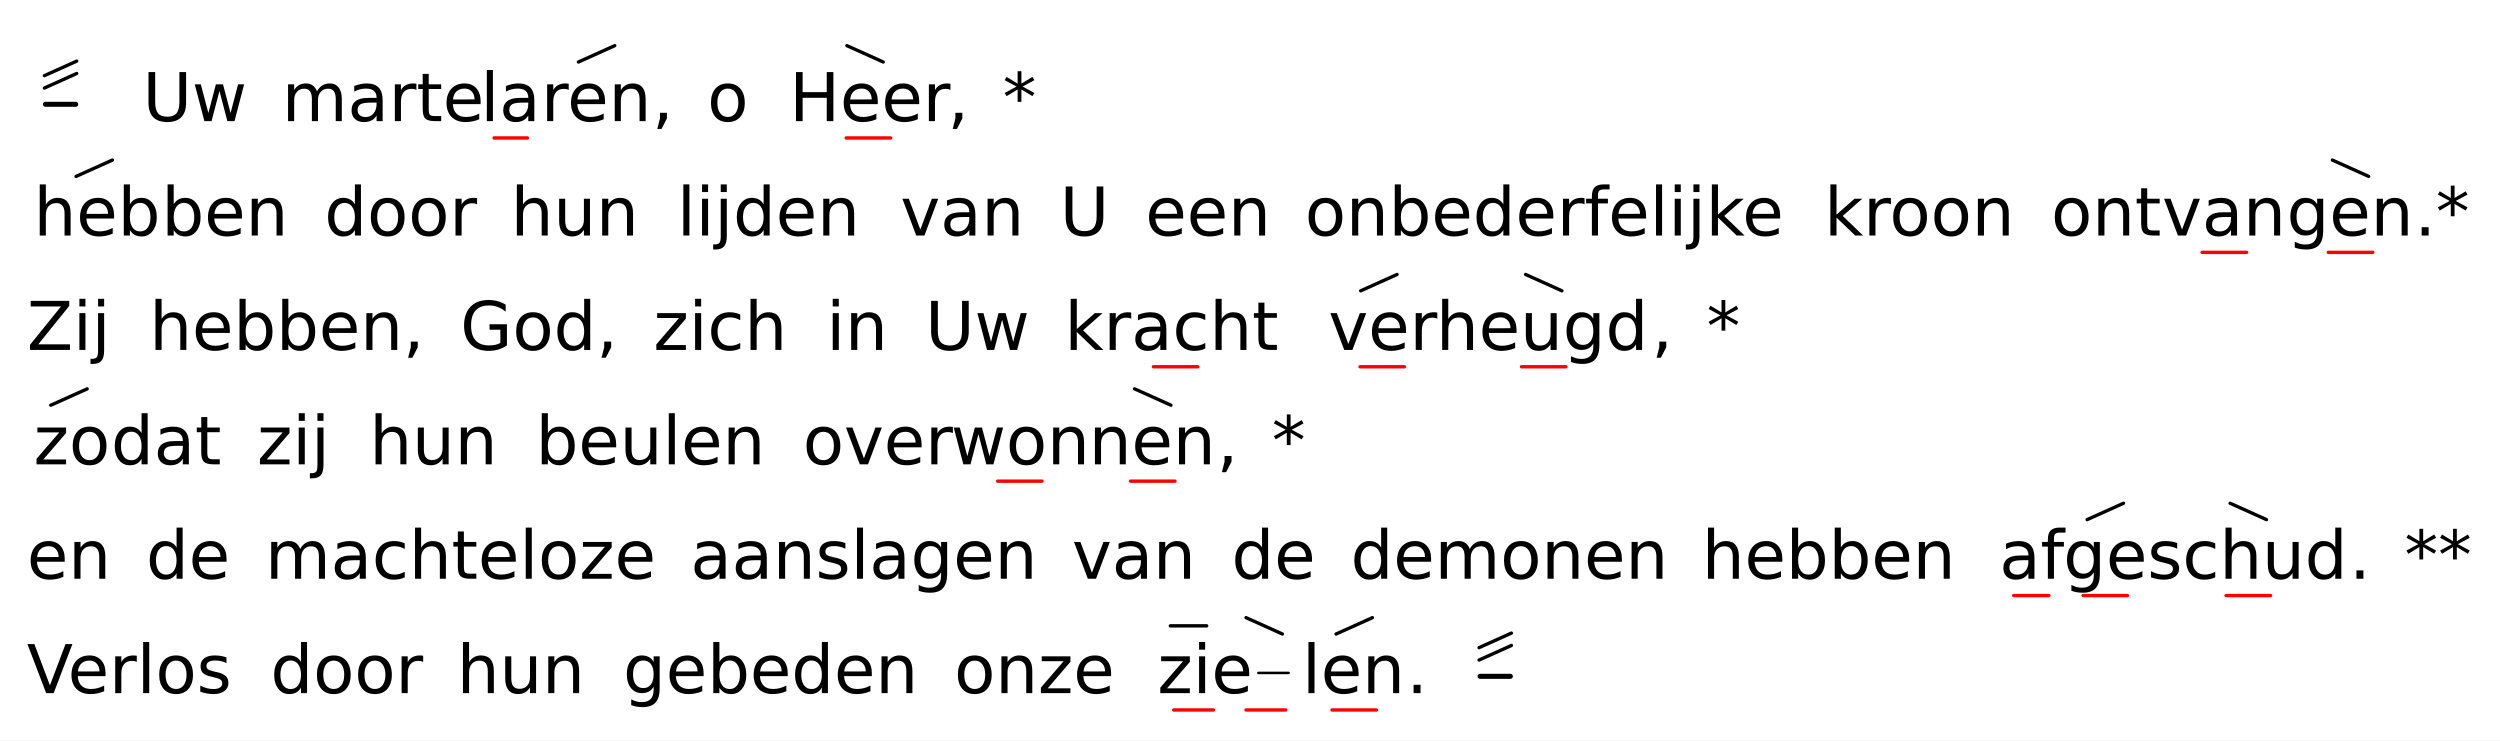
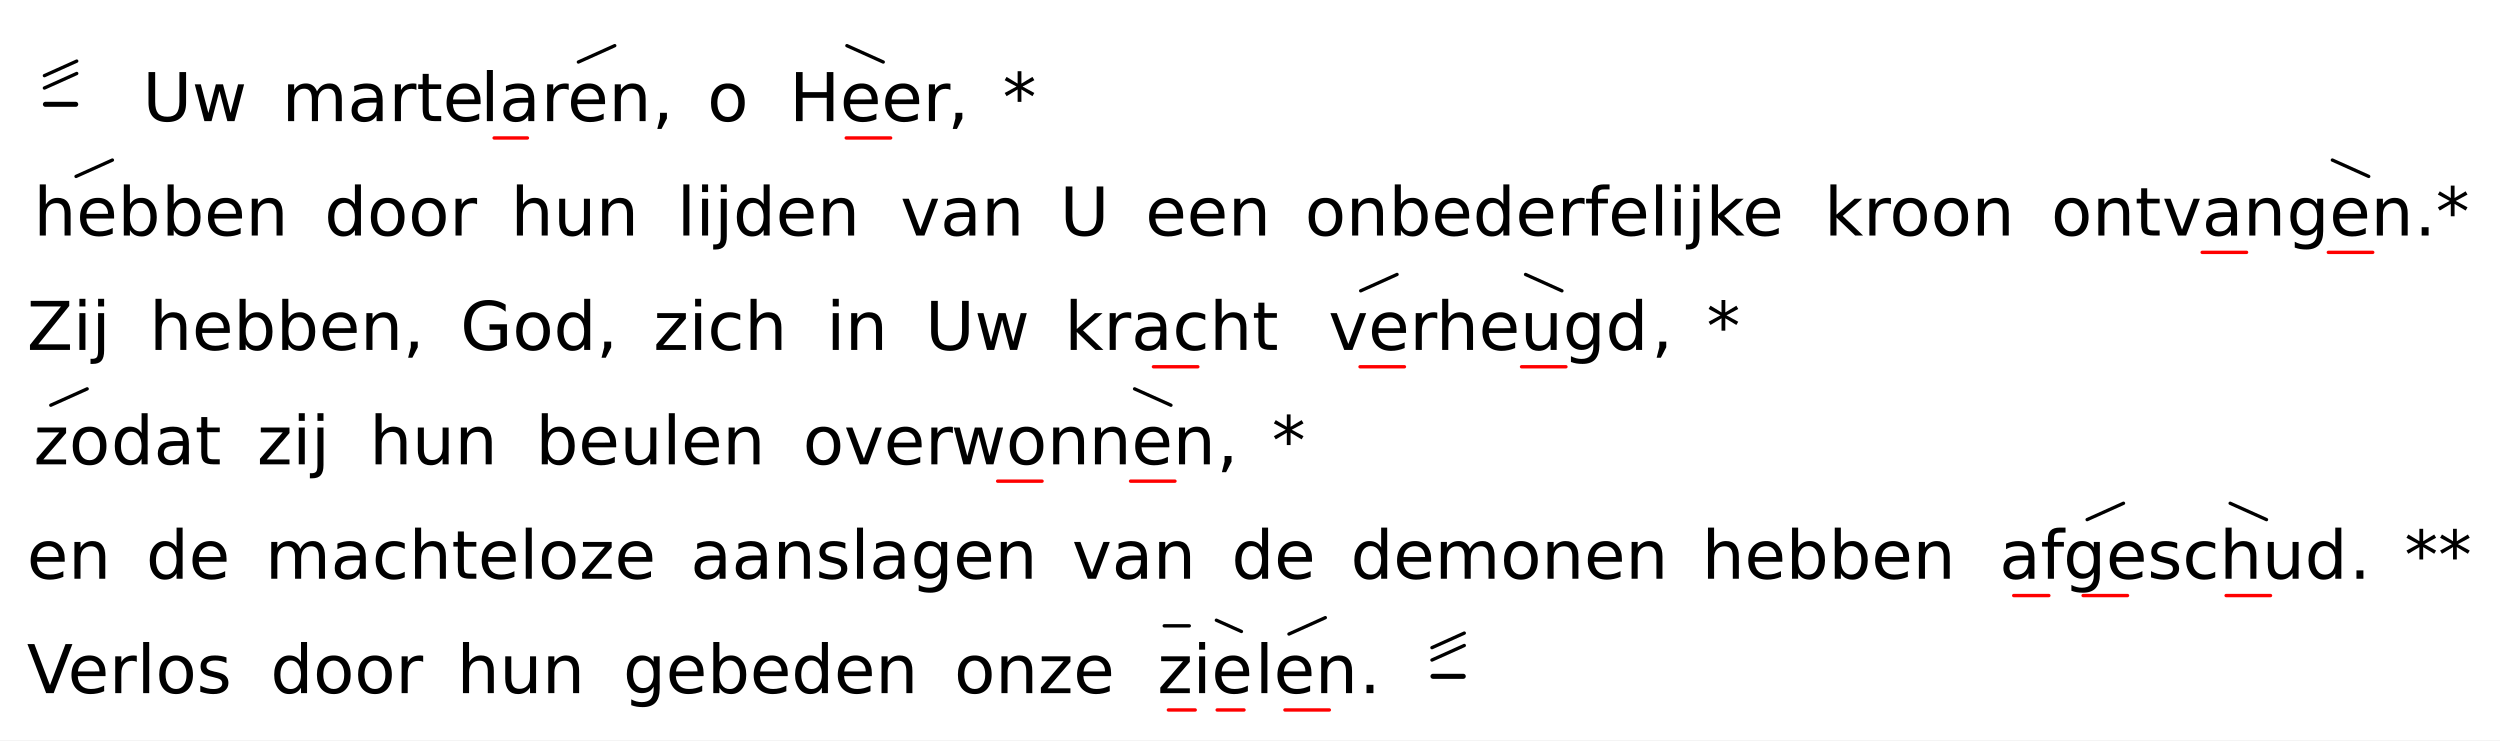
<svg xmlns="http://www.w3.org/2000/svg" class="vsa-svg" width="743" height="220" viewBox="0 0 743 220">
  <rect width="100%" height="100%" fill="white" />
  <g class="vsa-score">
    <g class="vsa-line" data-vsa-line="1">
      <g class="vsa-unit vsa-pitch-marker" data-vsa-unit="1">
        <g class="vsa-pitch-marker-upper-glyph vsa-upper-glyphs">
          <line class="vsa-glyph vsa-upper-glyph vsa-glyph-rise" x1="13.20" y1="26.16" x2="22.80" y2="21.84" stroke="black" stroke-width="1.00" stroke-linecap="round" />
          <line class="vsa-glyph vsa-upper-glyph vsa-glyph-rise" x1="13.20" y1="22.48" x2="22.80" y2="18.16" stroke="black" stroke-width="1.00" stroke-linecap="round" />
        </g>
        <line class="vsa-pitch-marker-dash" x1="13.50" y1="31.00" x2="22.50" y2="31.00" stroke="black" stroke-width="1.50" stroke-linecap="round" />
      </g>
      <g class="vsa-unit vsa-unit-text" data-vsa-unit="3">
        <text class="vsa-text vsa-free-text" x="42.40" y="36.00" xml:space="preserve" font-family="DejaVu Sans" font-size="20.00">Uw</text>
      </g>
      <g class="vsa-unit vsa-unit-text" data-vsa-unit="5">
        <text class="vsa-text vsa-free-text" x="83.80" y="36.00" xml:space="preserve" font-family="DejaVu Sans" font-size="20.00">marte</text>
      </g>
      <g class="vsa-unit vsa-unit-scope" data-vsa-unit="6">
        <text class="vsa-text vsa-sung-text" x="142.80" y="36.00" xml:space="preserve" font-family="DejaVu Sans" font-size="20.00">la</text>
        <g class="vsa-glyph-group vsa-upper-glyphs">
</g>
        <g class="vsa-glyph-group vsa-lower-glyphs">
          <line class="vsa-glyph vsa-lower-glyph vsa-glyph-length" x1="146.85" y1="41.00" x2="156.75" y2="41.00" stroke="red" stroke-width="1.00" stroke-linecap="round" />
        </g>
      </g>
      <g class="vsa-unit vsa-unit-scope" data-vsa-unit="7">
        <text class="vsa-text vsa-sung-text" x="160.80" y="36.00" xml:space="preserve" font-family="DejaVu Sans" font-size="20.00">ren</text>
        <g class="vsa-glyph-group vsa-upper-glyphs">
          <line class="vsa-glyph vsa-upper-glyph vsa-glyph-rise" x1="171.90" y1="18.43" x2="182.70" y2="13.57" stroke="black" stroke-width="1.00" stroke-linecap="round" />
        </g>
        <g class="vsa-glyph-group vsa-lower-glyphs">
</g>
      </g>
      <g class="vsa-unit vsa-unit-text" data-vsa-unit="8">
        <text class="vsa-text vsa-free-text" x="193.80" y="36.00" xml:space="preserve" font-family="DejaVu Sans" font-size="20.00">,</text>
      </g>
      <g class="vsa-unit vsa-unit-text" data-vsa-unit="10">
        <text class="vsa-text vsa-free-text" x="210.20" y="36.00" xml:space="preserve" font-family="DejaVu Sans" font-size="20.00">o</text>
      </g>
      <g class="vsa-unit vsa-unit-scope" data-vsa-unit="12">
        <text class="vsa-text vsa-sung-text" x="234.60" y="36.00" xml:space="preserve" font-family="DejaVu Sans" font-size="20.00">Heer</text>
        <g class="vsa-glyph-group vsa-upper-glyphs">
          <line class="vsa-glyph vsa-upper-glyph vsa-glyph-fall" x1="251.70" y1="13.57" x2="262.50" y2="18.43" stroke="black" stroke-width="1.00" stroke-linecap="round" />
        </g>
        <g class="vsa-glyph-group vsa-lower-glyphs">
          <line class="vsa-glyph vsa-lower-glyph vsa-glyph-length" x1="251.50" y1="41.00" x2="264.70" y2="41.00" stroke="red" stroke-width="1.00" stroke-linecap="round" />
        </g>
      </g>
      <g class="vsa-unit vsa-unit-text" data-vsa-unit="13">
        <text class="vsa-text vsa-free-text" x="281.60" y="36.00" xml:space="preserve" font-family="DejaVu Sans" font-size="20.00">,</text>
      </g>
      <g class="vsa-unit vsa-unit-text" data-vsa-unit="15">
        <text class="vsa-text vsa-free-text" x="298.00" y="36.00" xml:space="preserve" font-family="DejaVu Sans" font-size="20.00">*</text>
      </g>
    </g>
    <g class="vsa-line" data-vsa-line="2">
      <g class="vsa-unit vsa-unit-scope" data-vsa-unit="1">
        <text class="vsa-text vsa-sung-text" x="10.00" y="70.00" xml:space="preserve" font-family="DejaVu Sans" font-size="20.00">heb</text>
        <g class="vsa-glyph-group vsa-upper-glyphs">
          <line class="vsa-glyph vsa-upper-glyph vsa-glyph-rise" x1="22.60" y1="52.43" x2="33.40" y2="47.57" stroke="black" stroke-width="1.00" stroke-linecap="round" />
        </g>
        <g class="vsa-glyph-group vsa-lower-glyphs">
</g>
      </g>
      <g class="vsa-unit vsa-unit-text" data-vsa-unit="2">
        <text class="vsa-text vsa-free-text" x="48.00" y="70.00" xml:space="preserve" font-family="DejaVu Sans" font-size="20.00">ben</text>
      </g>
      <g class="vsa-unit vsa-unit-text" data-vsa-unit="4">
        <text class="vsa-text vsa-free-text" x="96.40" y="70.00" xml:space="preserve" font-family="DejaVu Sans" font-size="20.00">door</text>
      </g>
      <g class="vsa-unit vsa-unit-text" data-vsa-unit="6">
        <text class="vsa-text vsa-free-text" x="151.80" y="70.00" xml:space="preserve" font-family="DejaVu Sans" font-size="20.00">hun</text>
      </g>
      <g class="vsa-unit vsa-unit-text" data-vsa-unit="8">
        <text class="vsa-text vsa-free-text" x="201.20" y="70.00" xml:space="preserve" font-family="DejaVu Sans" font-size="20.00">lijden</text>
      </g>
      <g class="vsa-unit vsa-unit-text" data-vsa-unit="10">
        <text class="vsa-text vsa-free-text" x="267.60" y="70.00" xml:space="preserve" font-family="DejaVu Sans" font-size="20.00">van</text>
      </g>
      <g class="vsa-unit vsa-unit-text" data-vsa-unit="12">
        <text class="vsa-text vsa-free-text" x="315.00" y="70.00" xml:space="preserve" font-family="DejaVu Sans" font-size="20.00">U</text>
      </g>
      <g class="vsa-unit vsa-unit-text" data-vsa-unit="14">
        <text class="vsa-text vsa-free-text" x="340.40" y="70.00" xml:space="preserve" font-family="DejaVu Sans" font-size="20.00">een</text>
      </g>
      <g class="vsa-unit vsa-unit-text" data-vsa-unit="16">
        <text class="vsa-text vsa-free-text" x="387.80" y="70.00" xml:space="preserve" font-family="DejaVu Sans" font-size="20.00">onbederfelijke</text>
      </g>
      <g class="vsa-unit vsa-unit-text" data-vsa-unit="18">
        <text class="vsa-text vsa-free-text" x="542.18" y="70.00" xml:space="preserve" font-family="DejaVu Sans" font-size="20.00">kroon</text>
      </g>
      <g class="vsa-unit vsa-unit-text" data-vsa-unit="20">
        <text class="vsa-text vsa-free-text" x="609.58" y="70.00" xml:space="preserve" font-family="DejaVu Sans" font-size="20.00">ont</text>
      </g>
      <g class="vsa-unit vsa-unit-scope" data-vsa-unit="21">
        <text class="vsa-text vsa-sung-text" x="642.58" y="70.00" xml:space="preserve" font-family="DejaVu Sans" font-size="20.00">van</text>
        <g class="vsa-glyph-group vsa-upper-glyphs">
</g>
        <g class="vsa-glyph-group vsa-lower-glyphs">
          <line class="vsa-glyph vsa-lower-glyph vsa-glyph-length" x1="654.48" y1="75.00" x2="667.68" y2="75.00" stroke="red" stroke-width="1.00" stroke-linecap="round" />
        </g>
      </g>
      <g class="vsa-unit vsa-unit-scope" data-vsa-unit="22">
        <text class="vsa-text vsa-sung-text" x="679.58" y="70.00" xml:space="preserve" font-family="DejaVu Sans" font-size="20.00">gen</text>
        <g class="vsa-glyph-group vsa-upper-glyphs">
          <line class="vsa-glyph vsa-upper-glyph vsa-glyph-fall" x1="693.18" y1="47.57" x2="703.98" y2="52.43" stroke="black" stroke-width="1.00" stroke-linecap="round" />
        </g>
        <g class="vsa-glyph-group vsa-lower-glyphs">
          <line class="vsa-glyph vsa-lower-glyph vsa-glyph-length" x1="691.98" y1="75.00" x2="705.18" y2="75.00" stroke="red" stroke-width="1.00" stroke-linecap="round" />
        </g>
      </g>
      <g class="vsa-unit vsa-unit-text" data-vsa-unit="23">
        <text class="vsa-text vsa-free-text" x="717.58" y="70.00" xml:space="preserve" font-family="DejaVu Sans" font-size="20.00">.*</text>
      </g>
    </g>
    <g class="vsa-line" data-vsa-line="3">
      <g class="vsa-unit vsa-unit-text" data-vsa-unit="1">
        <text class="vsa-text vsa-free-text" x="8.00" y="104.00" xml:space="preserve" font-family="DejaVu Sans" font-size="20.00">Zij</text>
      </g>
      <g class="vsa-unit vsa-unit-text" data-vsa-unit="3">
        <text class="vsa-text vsa-free-text" x="44.40" y="104.00" xml:space="preserve" font-family="DejaVu Sans" font-size="20.00">hebben,</text>
      </g>
      <g class="vsa-unit vsa-unit-text" data-vsa-unit="5">
        <text class="vsa-text vsa-free-text" x="136.80" y="104.00" xml:space="preserve" font-family="DejaVu Sans" font-size="20.00">God,</text>
      </g>
      <g class="vsa-unit vsa-unit-text" data-vsa-unit="7">
        <text class="vsa-text vsa-free-text" x="194.20" y="104.00" xml:space="preserve" font-family="DejaVu Sans" font-size="20.00">zich</text>
      </g>
      <g class="vsa-unit vsa-unit-text" data-vsa-unit="9">
        <text class="vsa-text vsa-free-text" x="245.60" y="104.00" xml:space="preserve" font-family="DejaVu Sans" font-size="20.00">in</text>
      </g>
      <g class="vsa-unit vsa-unit-text" data-vsa-unit="11">
        <text class="vsa-text vsa-free-text" x="275.00" y="104.00" xml:space="preserve" font-family="DejaVu Sans" font-size="20.00">Uw</text>
      </g>
      <g class="vsa-unit vsa-unit-scope" data-vsa-unit="13">
        <text class="vsa-text vsa-sung-text" x="316.40" y="104.00" xml:space="preserve" font-family="DejaVu Sans" font-size="20.00">kracht</text>
        <g class="vsa-glyph-group vsa-upper-glyphs">
</g>
        <g class="vsa-glyph-group vsa-lower-glyphs">
          <line class="vsa-glyph vsa-lower-glyph vsa-glyph-length" x1="342.80" y1="109.00" x2="356.00" y2="109.00" stroke="red" stroke-width="1.00" stroke-linecap="round" />
        </g>
      </g>
      <g class="vsa-unit vsa-unit-scope" data-vsa-unit="15">
        <text class="vsa-text vsa-sung-text" x="394.80" y="104.00" xml:space="preserve" font-family="DejaVu Sans" font-size="20.00">ver</text>
        <g class="vsa-glyph-group vsa-upper-glyphs">
          <line class="vsa-glyph vsa-upper-glyph vsa-glyph-rise" x1="404.40" y1="86.43" x2="415.20" y2="81.57" stroke="black" stroke-width="1.00" stroke-linecap="round" />
        </g>
        <g class="vsa-glyph-group vsa-lower-glyphs">
          <line class="vsa-glyph vsa-lower-glyph vsa-glyph-length" x1="404.20" y1="109.00" x2="417.40" y2="109.00" stroke="red" stroke-width="1.00" stroke-linecap="round" />
        </g>
      </g>
      <g class="vsa-unit vsa-unit-scope" data-vsa-unit="16">
        <text class="vsa-text vsa-sung-text" x="426.80" y="104.00" xml:space="preserve" font-family="DejaVu Sans" font-size="20.00">heugd</text>
        <g class="vsa-glyph-group vsa-upper-glyphs">
          <line class="vsa-glyph vsa-upper-glyph vsa-glyph-fall" x1="453.40" y1="81.57" x2="464.20" y2="86.43" stroke="black" stroke-width="1.00" stroke-linecap="round" />
        </g>
        <g class="vsa-glyph-group vsa-lower-glyphs">
          <line class="vsa-glyph vsa-lower-glyph vsa-glyph-length" x1="452.20" y1="109.00" x2="465.40" y2="109.00" stroke="red" stroke-width="1.00" stroke-linecap="round" />
        </g>
      </g>
      <g class="vsa-unit vsa-unit-text" data-vsa-unit="17">
        <text class="vsa-text vsa-free-text" x="490.80" y="104.00" xml:space="preserve" font-family="DejaVu Sans" font-size="20.00">,</text>
      </g>
      <g class="vsa-unit vsa-unit-text" data-vsa-unit="19">
        <text class="vsa-text vsa-free-text" x="507.20" y="104.00" xml:space="preserve" font-family="DejaVu Sans" font-size="20.00">*</text>
      </g>
    </g>
    <g class="vsa-line" data-vsa-line="4">
      <g class="vsa-unit vsa-unit-scope" data-vsa-unit="1">
        <text class="vsa-text vsa-sung-text" x="10.00" y="138.00" xml:space="preserve" font-family="DejaVu Sans" font-size="20.00">zo</text>
        <g class="vsa-glyph-group vsa-upper-glyphs">
          <line class="vsa-glyph vsa-upper-glyph vsa-glyph-rise" x1="15.10" y1="120.43" x2="25.90" y2="115.57" stroke="black" stroke-width="1.00" stroke-linecap="round" />
        </g>
        <g class="vsa-glyph-group vsa-lower-glyphs">
</g>
      </g>
      <g class="vsa-unit vsa-unit-text" data-vsa-unit="2">
        <text class="vsa-text vsa-free-text" x="33.00" y="138.00" xml:space="preserve" font-family="DejaVu Sans" font-size="20.00">dat</text>
      </g>
      <g class="vsa-unit vsa-unit-text" data-vsa-unit="4">
        <text class="vsa-text vsa-free-text" x="76.40" y="138.00" xml:space="preserve" font-family="DejaVu Sans" font-size="20.00">zij</text>
      </g>
      <g class="vsa-unit vsa-unit-text" data-vsa-unit="6">
        <text class="vsa-text vsa-free-text" x="109.80" y="138.00" xml:space="preserve" font-family="DejaVu Sans" font-size="20.00">hun</text>
      </g>
      <g class="vsa-unit vsa-unit-text" data-vsa-unit="8">
        <text class="vsa-text vsa-free-text" x="159.20" y="138.00" xml:space="preserve" font-family="DejaVu Sans" font-size="20.00">beulen</text>
      </g>
      <g class="vsa-unit vsa-unit-text" data-vsa-unit="10">
        <text class="vsa-text vsa-free-text" x="238.60" y="138.00" xml:space="preserve" font-family="DejaVu Sans" font-size="20.00">over</text>
      </g>
      <g class="vsa-unit vsa-unit-scope" data-vsa-unit="11">
        <text class="vsa-text vsa-sung-text" x="282.60" y="138.00" xml:space="preserve" font-family="DejaVu Sans" font-size="20.00">won</text>
        <g class="vsa-glyph-group vsa-upper-glyphs">
</g>
        <g class="vsa-glyph-group vsa-lower-glyphs">
          <line class="vsa-glyph vsa-lower-glyph vsa-glyph-length" x1="296.50" y1="143.00" x2="309.70" y2="143.00" stroke="red" stroke-width="1.00" stroke-linecap="round" />
        </g>
      </g>
      <g class="vsa-unit vsa-unit-scope" data-vsa-unit="12">
        <text class="vsa-text vsa-sung-text" x="323.60" y="138.00" xml:space="preserve" font-family="DejaVu Sans" font-size="20.00">nen</text>
        <g class="vsa-glyph-group vsa-upper-glyphs">
          <line class="vsa-glyph vsa-upper-glyph vsa-glyph-fall" x1="337.20" y1="115.57" x2="348.00" y2="120.43" stroke="black" stroke-width="1.00" stroke-linecap="round" />
        </g>
        <g class="vsa-glyph-group vsa-lower-glyphs">
          <line class="vsa-glyph vsa-lower-glyph vsa-glyph-length" x1="336.00" y1="143.00" x2="349.20" y2="143.00" stroke="red" stroke-width="1.00" stroke-linecap="round" />
        </g>
      </g>
      <g class="vsa-unit vsa-unit-text" data-vsa-unit="13">
        <text class="vsa-text vsa-free-text" x="361.60" y="138.00" xml:space="preserve" font-family="DejaVu Sans" font-size="20.00">,</text>
      </g>
      <g class="vsa-unit vsa-unit-text" data-vsa-unit="15">
        <text class="vsa-text vsa-free-text" x="378.00" y="138.00" xml:space="preserve" font-family="DejaVu Sans" font-size="20.00">*</text>
      </g>
    </g>
    <g class="vsa-line" data-vsa-line="5">
      <g class="vsa-unit vsa-unit-text" data-vsa-unit="1">
        <text class="vsa-text vsa-free-text" x="8.00" y="172.00" xml:space="preserve" font-family="DejaVu Sans" font-size="20.00">en</text>
      </g>
      <g class="vsa-unit vsa-unit-text" data-vsa-unit="3">
        <text class="vsa-text vsa-free-text" x="43.40" y="172.00" xml:space="preserve" font-family="DejaVu Sans" font-size="20.00">de</text>
      </g>
      <g class="vsa-unit vsa-unit-text" data-vsa-unit="5">
        <text class="vsa-text vsa-free-text" x="78.80" y="172.00" xml:space="preserve" font-family="DejaVu Sans" font-size="20.00">machteloze</text>
      </g>
      <g class="vsa-unit vsa-unit-text" data-vsa-unit="7">
        <text class="vsa-text vsa-free-text" x="205.20" y="172.00" xml:space="preserve" font-family="DejaVu Sans" font-size="20.00">aanslagen</text>
      </g>
      <g class="vsa-unit vsa-unit-text" data-vsa-unit="9">
        <text class="vsa-text vsa-free-text" x="318.60" y="172.00" xml:space="preserve" font-family="DejaVu Sans" font-size="20.00">van</text>
      </g>
      <g class="vsa-unit vsa-unit-text" data-vsa-unit="11">
        <text class="vsa-text vsa-free-text" x="366.00" y="172.00" xml:space="preserve" font-family="DejaVu Sans" font-size="20.00">de</text>
      </g>
      <g class="vsa-unit vsa-unit-text" data-vsa-unit="13">
        <text class="vsa-text vsa-free-text" x="401.40" y="172.00" xml:space="preserve" font-family="DejaVu Sans" font-size="20.00">demonen</text>
      </g>
      <g class="vsa-unit vsa-unit-text" data-vsa-unit="15">
        <text class="vsa-text vsa-free-text" x="505.80" y="172.00" xml:space="preserve" font-family="DejaVu Sans" font-size="20.00">hebben</text>
      </g>
      <g class="vsa-unit vsa-unit-scope" data-vsa-unit="17">
        <text class="vsa-text vsa-sung-text" x="594.20" y="172.00" xml:space="preserve" font-family="DejaVu Sans" font-size="20.00">af</text>
        <g class="vsa-glyph-group vsa-upper-glyphs">
</g>
        <g class="vsa-glyph-group vsa-lower-glyphs">
          <line class="vsa-glyph vsa-lower-glyph vsa-glyph-length" x1="598.47" y1="177.00" x2="608.92" y2="177.00" stroke="red" stroke-width="1.00" stroke-linecap="round" />
        </g>
      </g>
      <g class="vsa-unit vsa-unit-scope" data-vsa-unit="18">
        <text class="vsa-text vsa-sung-text" x="613.20" y="172.00" xml:space="preserve" font-family="DejaVu Sans" font-size="20.00">ge</text>
        <g class="vsa-glyph-group vsa-upper-glyphs">
          <line class="vsa-glyph vsa-upper-glyph vsa-glyph-rise" x1="620.30" y1="154.43" x2="631.10" y2="149.57" stroke="black" stroke-width="1.00" stroke-linecap="round" />
        </g>
        <g class="vsa-glyph-group vsa-lower-glyphs">
          <line class="vsa-glyph vsa-lower-glyph vsa-glyph-length" x1="619.10" y1="177.00" x2="632.30" y2="177.00" stroke="red" stroke-width="1.00" stroke-linecap="round" />
        </g>
      </g>
      <g class="vsa-unit vsa-unit-scope" data-vsa-unit="19">
        <text class="vsa-text vsa-sung-text" x="638.20" y="172.00" xml:space="preserve" font-family="DejaVu Sans" font-size="20.00">schud</text>
        <g class="vsa-glyph-group vsa-upper-glyphs">
          <line class="vsa-glyph vsa-upper-glyph vsa-glyph-fall" x1="662.80" y1="149.57" x2="673.60" y2="154.43" stroke="black" stroke-width="1.00" stroke-linecap="round" />
        </g>
        <g class="vsa-glyph-group vsa-lower-glyphs">
          <line class="vsa-glyph vsa-lower-glyph vsa-glyph-length" x1="661.60" y1="177.00" x2="674.80" y2="177.00" stroke="red" stroke-width="1.00" stroke-linecap="round" />
        </g>
      </g>
      <g class="vsa-unit vsa-unit-text" data-vsa-unit="20">
        <text class="vsa-text vsa-free-text" x="698.20" y="172.00" xml:space="preserve" font-family="DejaVu Sans" font-size="20.00">.</text>
      </g>
      <g class="vsa-unit vsa-unit-text" data-vsa-unit="22">
        <text class="vsa-text vsa-free-text" x="714.60" y="172.00" xml:space="preserve" font-family="DejaVu Sans" font-size="20.00">**</text>
      </g>
    </g>
    <g class="vsa-line" data-vsa-line="6">
      <g class="vsa-unit vsa-unit-text" data-vsa-unit="1">
        <text class="vsa-text vsa-free-text" x="8.00" y="206.00" xml:space="preserve" font-family="DejaVu Sans" font-size="20.00">Verlos</text>
      </g>
      <g class="vsa-unit vsa-unit-text" data-vsa-unit="3">
        <text class="vsa-text vsa-free-text" x="80.38" y="206.00" xml:space="preserve" font-family="DejaVu Sans" font-size="20.00">door</text>
      </g>
      <g class="vsa-unit vsa-unit-text" data-vsa-unit="5">
        <text class="vsa-text vsa-free-text" x="135.78" y="206.00" xml:space="preserve" font-family="DejaVu Sans" font-size="20.00">hun</text>
      </g>
      <g class="vsa-unit vsa-unit-text" data-vsa-unit="7">
        <text class="vsa-text vsa-free-text" x="185.18" y="206.00" xml:space="preserve" font-family="DejaVu Sans" font-size="20.00">gebeden</text>
      </g>
      <g class="vsa-unit vsa-unit-text" data-vsa-unit="9">
        <text class="vsa-text vsa-free-text" x="283.58" y="206.00" xml:space="preserve" font-family="DejaVu Sans" font-size="20.00">onze</text>
      </g>
      <g class="vsa-unit vsa-unit-scope" data-vsa-unit="11">
        <text class="vsa-text vsa-sung-text" x="343.98" y="206.00" xml:space="preserve" font-family="DejaVu Sans" font-size="20.00">zie</text>
-         <line class="vsa-filler-line" x1="373.98" y1="200.00" x2="382.98" y2="200.00" stroke="black" stroke-width="0.75" stroke-linecap="round" />
-         <g class="vsa-glyph-group vsa-upper-glyphs">
-           <line class="vsa-glyph vsa-upper-glyph vsa-glyph-flat" x1="347.83" y1="186.00" x2="358.63" y2="186.00" stroke="black" stroke-width="1.00" stroke-linecap="round" />
-           <line class="vsa-glyph vsa-upper-glyph vsa-glyph-fall" x1="370.33" y1="183.57" x2="381.13" y2="188.43" stroke="black" stroke-width="1.00" stroke-linecap="round" />
-         </g>
-         <g class="vsa-glyph-group vsa-lower-glyphs">
-           <line class="vsa-glyph vsa-lower-glyph vsa-glyph-length" x1="348.82" y1="211.00" x2="360.64" y2="211.00" stroke="red" stroke-width="1.00" stroke-linecap="round" />
-           <line class="vsa-glyph vsa-lower-glyph vsa-glyph-length" x1="370.32" y1="211.00" x2="382.14" y2="211.00" stroke="red" stroke-width="1.00" stroke-linecap="round" />
+         <g class="vsa-glyph-group vsa-upper-glyphs">
+           <line class="vsa-glyph vsa-upper-glyph vsa-glyph-flat" x1="346.01" y1="186.00" x2="353.45" y2="186.00" stroke="black" stroke-width="1.00" stroke-linecap="round" />
+           <line class="vsa-glyph vsa-upper-glyph vsa-glyph-fall" x1="361.51" y1="184.33" x2="368.95" y2="187.67" stroke="black" stroke-width="1.00" stroke-linecap="round" />
+         </g>
+         <g class="vsa-glyph-group vsa-lower-glyphs">
+           <line class="vsa-glyph vsa-lower-glyph vsa-glyph-length" x1="347.24" y1="211.00" x2="355.22" y2="211.00" stroke="red" stroke-width="1.00" stroke-linecap="round" />
+           <line class="vsa-glyph vsa-lower-glyph vsa-glyph-length" x1="361.74" y1="211.00" x2="369.72" y2="211.00" stroke="red" stroke-width="1.00" stroke-linecap="round" />
        </g>
      </g>
      <g class="vsa-unit vsa-unit-scope" data-vsa-unit="12">
-         <text class="vsa-text vsa-sung-text" x="386.98" y="206.00" xml:space="preserve" font-family="DejaVu Sans" font-size="20.00">len</text>
-         <g class="vsa-glyph-group vsa-upper-glyphs">
-           <line class="vsa-glyph vsa-upper-glyph vsa-glyph-rise" x1="397.08" y1="188.43" x2="407.88" y2="183.57" stroke="black" stroke-width="1.00" stroke-linecap="round" />
-         </g>
-         <g class="vsa-glyph-group vsa-lower-glyphs">
-           <line class="vsa-glyph vsa-lower-glyph vsa-glyph-length" x1="395.88" y1="211.00" x2="409.08" y2="211.00" stroke="red" stroke-width="1.00" stroke-linecap="round" />
+         <text class="vsa-text vsa-sung-text" x="372.98" y="206.00" xml:space="preserve" font-family="DejaVu Sans" font-size="20.00">len</text>
+         <g class="vsa-glyph-group vsa-upper-glyphs">
+           <line class="vsa-glyph vsa-upper-glyph vsa-glyph-rise" x1="383.08" y1="188.43" x2="393.88" y2="183.57" stroke="black" stroke-width="1.00" stroke-linecap="round" />
+         </g>
+         <g class="vsa-glyph-group vsa-lower-glyphs">
+           <line class="vsa-glyph vsa-lower-glyph vsa-glyph-length" x1="381.88" y1="211.00" x2="395.08" y2="211.00" stroke="red" stroke-width="1.00" stroke-linecap="round" />
        </g>
      </g>
      <g class="vsa-unit vsa-unit-text" data-vsa-unit="13">
-         <text class="vsa-text vsa-free-text" x="417.98" y="206.00" xml:space="preserve" font-family="DejaVu Sans" font-size="20.00">.</text>
+         <text class="vsa-text vsa-free-text" x="403.98" y="206.00" xml:space="preserve" font-family="DejaVu Sans" font-size="20.00">.</text>
      </g>
      <g class="vsa-unit vsa-pitch-marker" data-vsa-unit="15">
        <g class="vsa-pitch-marker-upper-glyph vsa-upper-glyphs">
-           <line class="vsa-glyph vsa-upper-glyph vsa-glyph-rise" x1="439.58" y1="196.16" x2="449.18" y2="191.84" stroke="black" stroke-width="1.00" stroke-linecap="round" />
-           <line class="vsa-glyph vsa-upper-glyph vsa-glyph-rise" x1="439.58" y1="192.48" x2="449.18" y2="188.16" stroke="black" stroke-width="1.00" stroke-linecap="round" />
-         </g>
-         <line class="vsa-pitch-marker-dash" x1="439.88" y1="201.00" x2="448.88" y2="201.00" stroke="black" stroke-width="1.50" stroke-linecap="round" />
+           <line class="vsa-glyph vsa-upper-glyph vsa-glyph-rise" x1="425.58" y1="196.16" x2="435.18" y2="191.84" stroke="black" stroke-width="1.00" stroke-linecap="round" />
+           <line class="vsa-glyph vsa-upper-glyph vsa-glyph-rise" x1="425.58" y1="192.48" x2="435.18" y2="188.16" stroke="black" stroke-width="1.00" stroke-linecap="round" />
+         </g>
+         <line class="vsa-pitch-marker-dash" x1="425.88" y1="201.00" x2="434.88" y2="201.00" stroke="black" stroke-width="1.50" stroke-linecap="round" />
      </g>
    </g>
  </g>
</svg>
